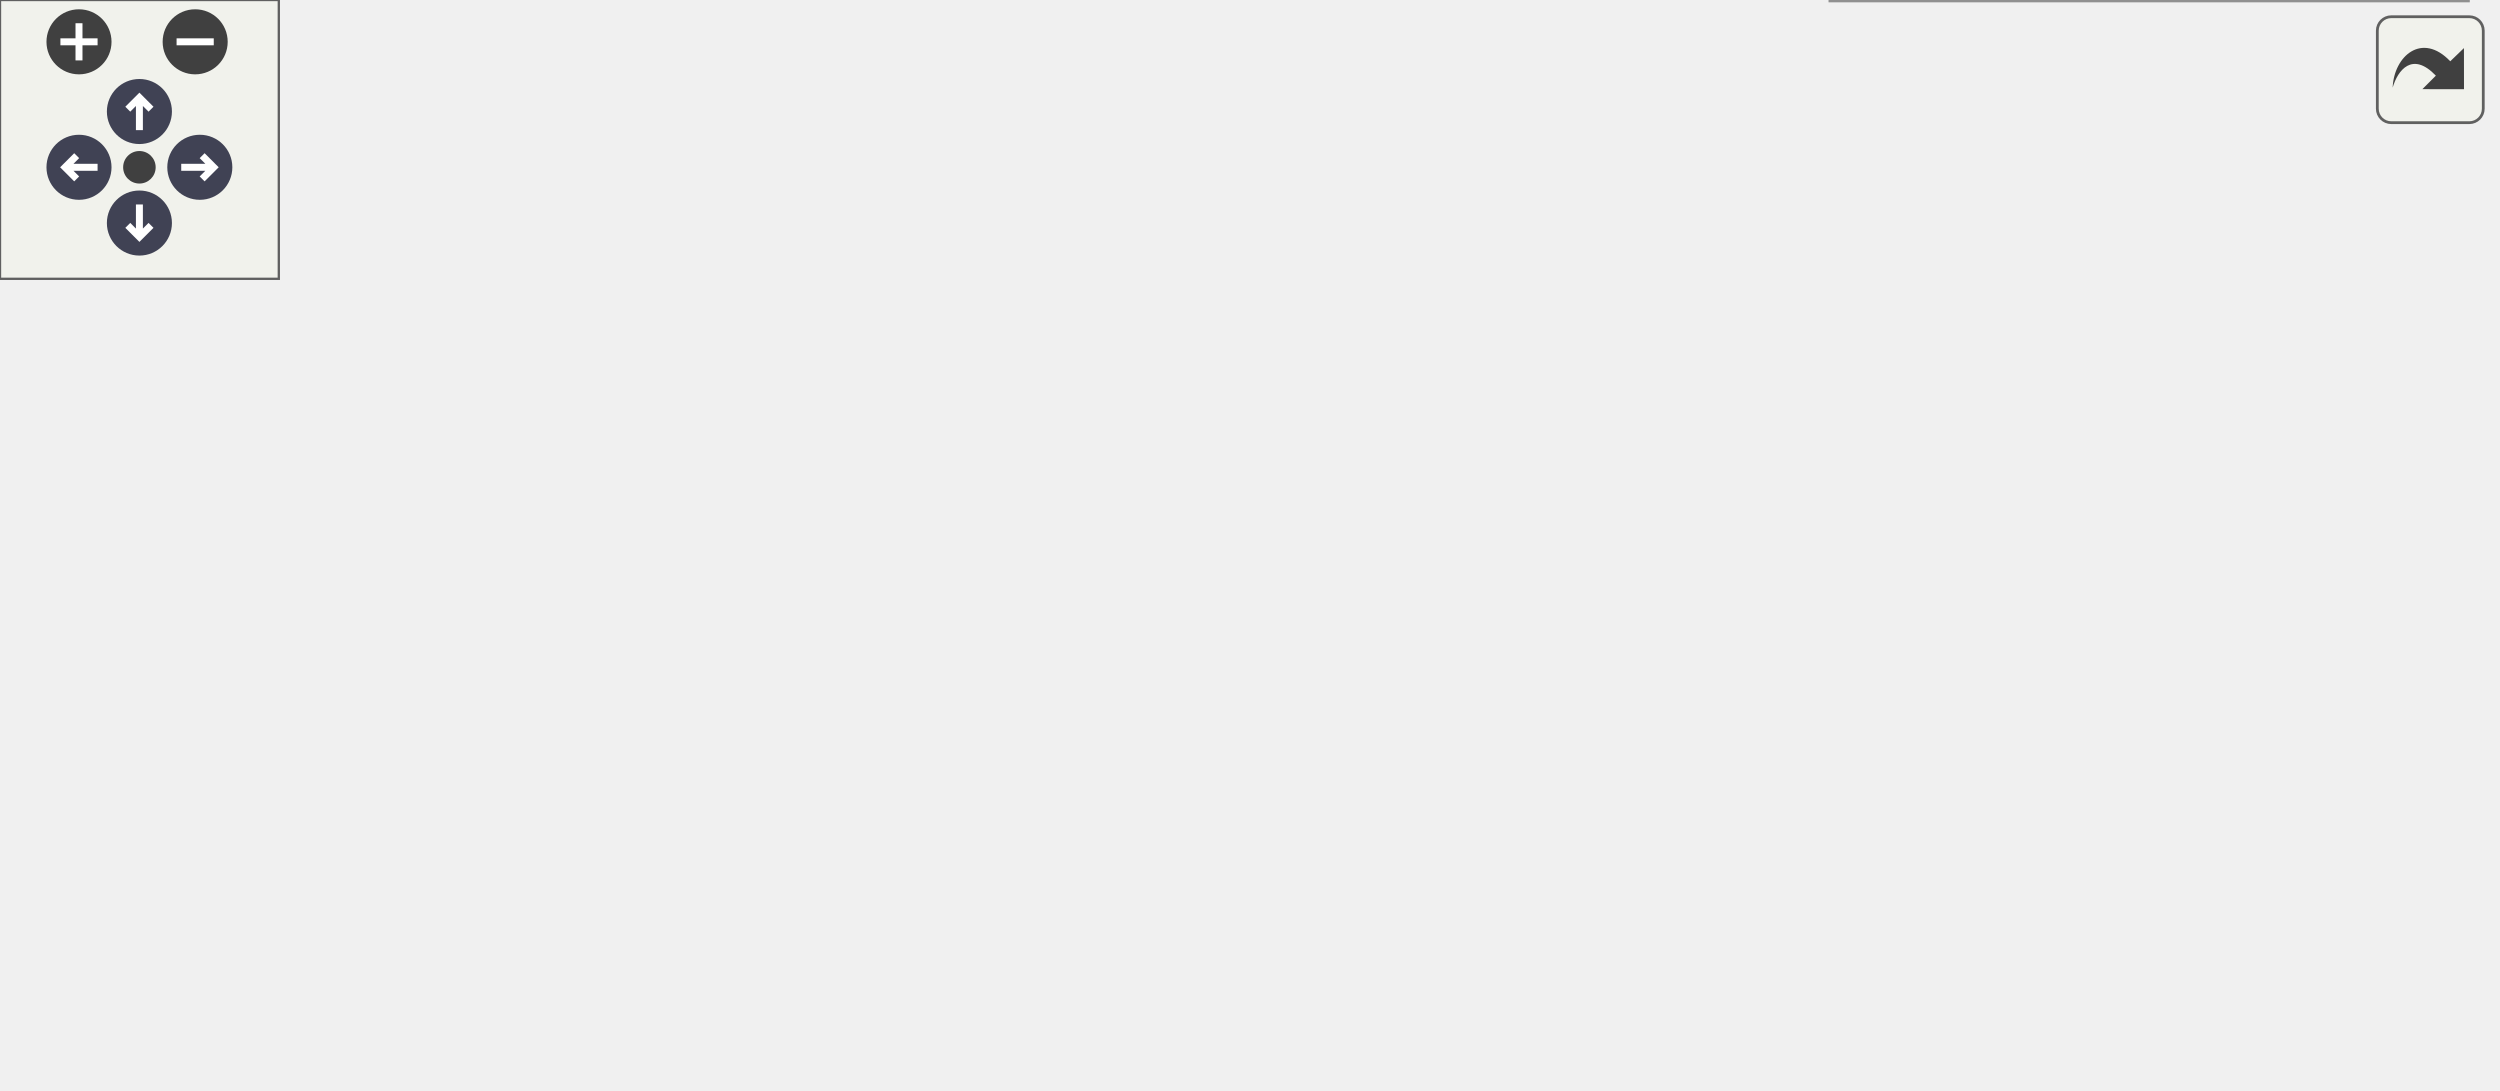
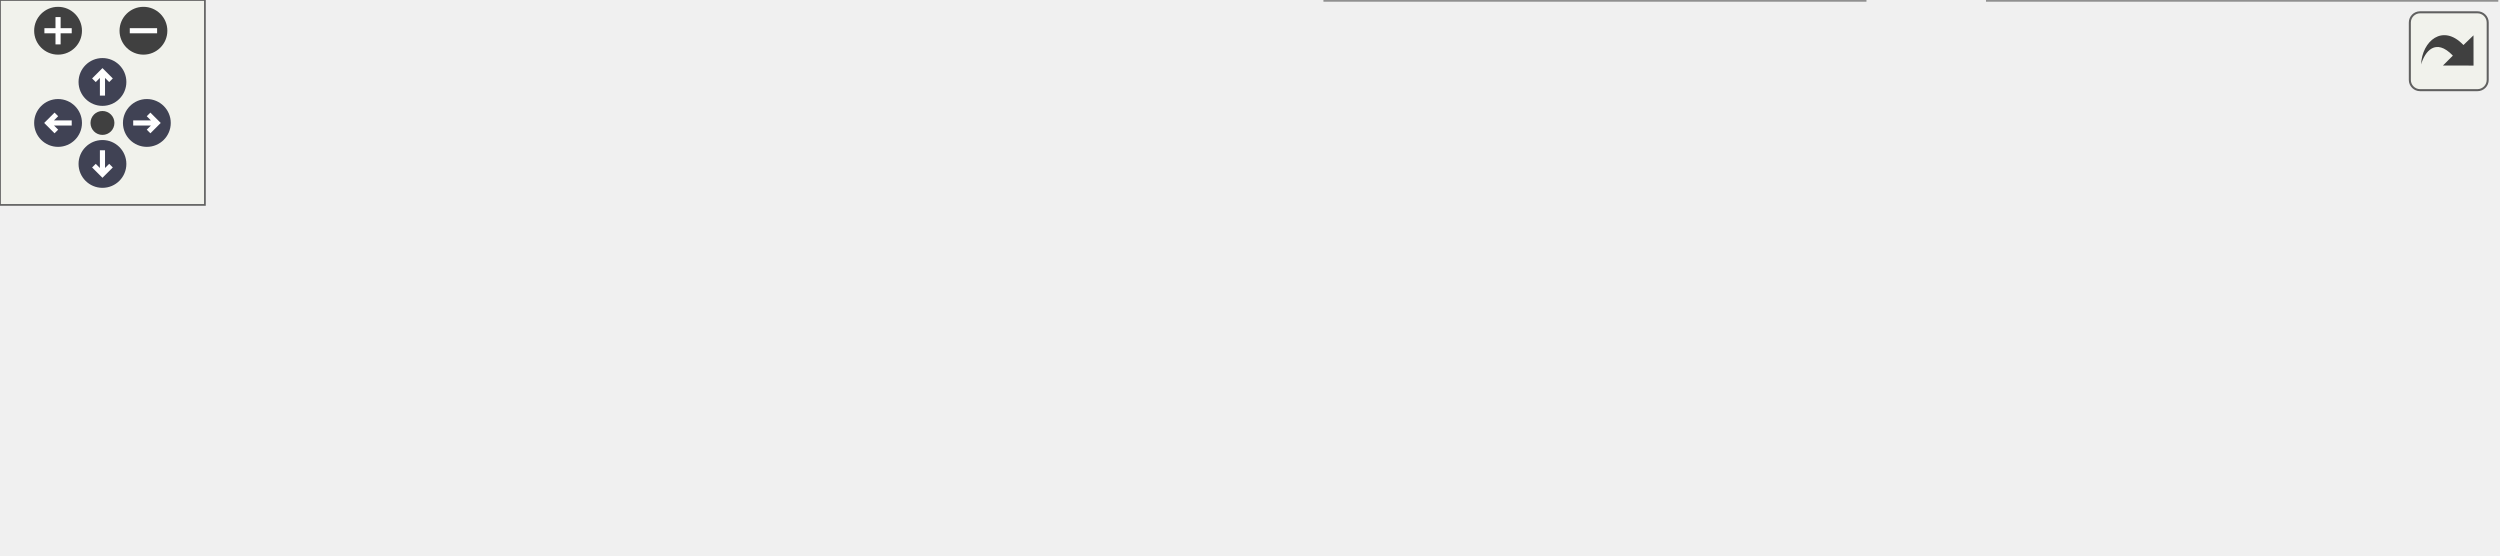
<svg xmlns="http://www.w3.org/2000/svg" xmlns:xlink="http://www.w3.org/1999/xlink" id="main" version="1.1" xml:space="preserve">
  <style type="text/css">
.node, .edge {opacity: 0.7;}
.node.selected, .edge.selected {opacity: 1;}
.edge:hover path { stroke: red; }
.edge:hover polygon { stroke: red; fill: red; }
</style>
  <defs>
    <circle id="rim" cx="0" cy="0" r="7" />
    <circle id="rim2" cx="0" cy="0" r="3.5" />
    <g id="zoomPlus">
      <use xlink:href="#rim" fill="#404040">
        <set attributeName="fill" to="#808080" begin="zoomplus.mouseover" end="zoomplus.mouseout" />
      </use>
      <path d="M-4,0h8M0,-4v8" fill="none" stroke="white" stroke-width="1.5" pointer-events="none" />
    </g>
    <g id="zoomMin">
      <use xlink:href="#rim" fill="#404040">
        <set attributeName="fill" to="#808080" begin="zoomminus.mouseover" end="zoomminus.mouseout" />
      </use>
      <path d="M-4,0h8" fill="none" stroke="white" stroke-width="1.5" pointer-events="none" />
    </g>
    <g id="arrowUp" transform="translate(30 24)">
      <use xlink:href="#rim" />
      <path pointer-events="none" fill="none" stroke="white" stroke-width="1.5" d="M0,-3.0v7 M-2.5,-0.5L0,-3.0L2.5,-0.5" />
    </g>
    <g id="arrowRight" transform="rotate(90) translate(36 -43)">
      <use xlink:href="#rim" />
      <path pointer-events="none" fill="none" stroke="white" stroke-width="1.5" d="M0,-3.0v7 M-2.5,-0.5L0,-3.0L2.5,-0.5" />
    </g>
    <g id="arrowDown" transform="rotate(180) translate(-30 -48)">
      <use xlink:href="#rim" />
      <path pointer-events="none" fill="none" stroke="white" stroke-width="1.5" d="M0,-3.0v7 M-2.5,-0.5L0,-3.0L2.5,-0.5" />
    </g>
    <g id="arrowLeft" transform="rotate(270) translate(-36 17)">
      <use xlink:href="#rim" />
      <path pointer-events="none" fill="none" stroke="white" stroke-width="1.5" d="M0,-3.0v7 M-2.5,-0.5L0,-3.0L2.5,-0.5" />
    </g>
    <g id="resetDef">
      <use xlink:href="#rim2" fill="#404040">
        <set attributeName="fill" to="#808080" begin="reset.mouseover" end="reset.mouseout" />
      </use>
    </g>
  </defs>
  <svg id="graph" class="graph">
    <g id="viewport">
      <g id="Node000001" class="node">
        <g id="a_Node000001">
          <a xlink:title=" ">
-             <polygon fill="#999999" stroke="#666666" points="149,-126 0,-126 0,-96 149,-96 149,-126" />
-             <text text-anchor="start" x="8" y="-114" font-family="Helvetica,sans-Serif" font-size="10.00">unilink::wrapper::TcpServer</text>
-             <text text-anchor="middle" x="74.5" y="-103" font-family="Helvetica,sans-Serif" font-size="10.00">::Impl::start</text>
+             <polygon fill="#999999" stroke="#666666" points="149,-78 0,-78 0,-48 149,-48 149,-78" />
+             <text text-anchor="start" x="8" y="-66" font-family="Helvetica,sans-Serif" font-size="10.00">unilink::wrapper::TcpServer</text>
+             <text text-anchor="middle" x="74.5" y="-55" font-family="Helvetica,sans-Serif" font-size="10.00">::Impl::start</text>
          </a>
        </g>
      </g>
      <g id="Node000002" class="node">
        <g id="a_Node000002">
          <a xlink:href="classunilink_1_1factory_1_1ChannelFactory.html#ab3a1a57092352b627809138adadb34a6" target="_top" xlink:title=" ">
-             <polygon fill="white" stroke="#666666" points="336,-150 201,-150 201,-120 336,-120 336,-150" />
-             <text text-anchor="start" x="209" y="-138" font-family="Helvetica,sans-Serif" font-size="10.00">unilink::factory::Channel</text>
-             <text text-anchor="middle" x="268.5" y="-127" font-family="Helvetica,sans-Serif" font-size="10.00">Factory::create</text>
+             <polygon fill="white" stroke="#666666" points="336,-102 201,-102 201,-72 336,-72 336,-102" />
+             <text text-anchor="start" x="209" y="-90" font-family="Helvetica,sans-Serif" font-size="10.00">unilink::factory::Channel</text>
+             <text text-anchor="middle" x="268.5" y="-79" font-family="Helvetica,sans-Serif" font-size="10.00">Factory::create</text>
          </a>
        </g>
      </g>
      <g id="edge1_Node000001_Node000002" class="edge">
        <g id="a_edge1_Node000001_Node000002">
          <a xlink:title=" ">
-             <path fill="none" stroke="#63b8ff" d="M149.18,-120.21C162.75,-121.91 176.95,-123.68 190.61,-125.39" />
-             <polygon fill="#63b8ff" stroke="#63b8ff" points="190.57,-128.91 200.93,-126.68 191.44,-121.97 190.57,-128.91" />
+             <path fill="none" stroke="#63b8ff" d="M149.18,-72.21C162.75,-73.91 176.95,-75.68 190.61,-77.39" />
+             <polygon fill="#63b8ff" stroke="#63b8ff" points="190.57,-80.91 200.93,-78.68 191.44,-73.97 190.57,-80.91" />
          </a>
        </g>
      </g>
      <g id="Node000003" class="node">
        <g id="a_Node000003">
          <a xlink:href="structunilink_1_1wrapper_1_1TcpServer_1_1Impl.html#afa02bec7c4ffe754aa0a8b2da4f135a5" target="_top" xlink:title=" ">
-             <polygon fill="white" stroke="#666666" points="352,-102 185,-102 185,-72 352,-72 352,-102" />
-             <text text-anchor="start" x="193" y="-90" font-family="Helvetica,sans-Serif" font-size="10.00">unilink::wrapper::TcpServer</text>
-             <text text-anchor="middle" x="268.5" y="-79" font-family="Helvetica,sans-Serif" font-size="10.00">::Impl::setup_internal_handlers</text>
+             <polygon fill="white" stroke="#666666" points="352,-54 185,-54 185,-24 352,-24 352,-54" />
+             <text text-anchor="start" x="193" y="-42" font-family="Helvetica,sans-Serif" font-size="10.00">unilink::wrapper::TcpServer</text>
+             <text text-anchor="middle" x="268.5" y="-31" font-family="Helvetica,sans-Serif" font-size="10.00">::Impl::setup_internal_handlers</text>
          </a>
        </g>
      </g>
      <g id="edge2_Node000001_Node000003" class="edge">
        <g id="a_edge2_Node000001_Node000003">
          <a xlink:title=" ">
-             <path fill="none" stroke="#63b8ff" d="M149.18,-101.79C157.54,-100.74 166.14,-99.67 174.71,-98.6" />
-             <polygon fill="#63b8ff" stroke="#63b8ff" points="175.25,-102.06 184.73,-97.35 174.38,-95.11 175.25,-102.06" />
+             <path fill="none" stroke="#63b8ff" d="M149.18,-53.79C157.54,-52.74 166.14,-51.67 174.71,-50.6" />
+             <polygon fill="#63b8ff" stroke="#63b8ff" points="175.25,-54.06 184.73,-49.35 174.38,-47.11 175.25,-54.06" />
          </a>
        </g>
      </g>
      <g id="Node000004" class="node">
        <g id="a_Node000004">
-           <a xlink:href="classunilink_1_1memory_1_1SafeSpan.html#a203851d86025e579f73f04da0828e2bd" target="_top" xlink:title=" ">
-             <polygon fill="white" stroke="#666666" points="536.5,-174 388.5,-174 388.5,-144 536.5,-144 536.5,-174" />
-             <text text-anchor="start" x="396.5" y="-162" font-family="Helvetica,sans-Serif" font-size="10.00">unilink::memory::SafeSpan</text>
-             <text text-anchor="middle" x="462.5" y="-151" font-family="Helvetica,sans-Serif" font-size="10.00">::data</text>
+           <a xlink:href="structunilink_1_1wrapper_1_1TcpServer_1_1Impl.html#a030e4af5940c8a62c646d7246fa075d0" target="_top" xlink:title=" ">
+             <polygon fill="white" stroke="#666666" points="541.5,-78 392.5,-78 392.5,-48 541.5,-48 541.5,-78" />
+             <text text-anchor="start" x="400.5" y="-66" font-family="Helvetica,sans-Serif" font-size="10.00">unilink::wrapper::TcpServer</text>
+             <text text-anchor="middle" x="467" y="-55" font-family="Helvetica,sans-Serif" font-size="10.00">::Impl::fulfill_all_locked</text>
          </a>
        </g>
      </g>
      <g id="edge3_Node000003_Node000004" class="edge">
        <g id="a_edge3_Node000003_Node000004">
          <a xlink:title=" ">
-             <path fill="none" stroke="#63b8ff" d="M329.33,-102.05C337.1,-104.68 344.83,-107.66 352,-111 369.43,-119.11 370.7,-126.6 388,-135 391.8,-136.85 395.78,-138.6 399.84,-140.26" />
-             <polygon fill="#63b8ff" stroke="#63b8ff" points="398.81,-143.61 409.4,-143.95 401.33,-137.08 398.81,-143.61" />
+             <path fill="none" stroke="#63b8ff" d="M352.26,-49.11C362.15,-50.32 372.25,-51.55 382.15,-52.76" />
+             <polygon fill="#63b8ff" stroke="#63b8ff" points="382.03,-56.27 392.38,-54.01 382.88,-49.32 382.03,-56.27" />
          </a>
        </g>
      </g>
      <g id="Node000005" class="node">
        <g id="a_Node000005">
-           <a xlink:href="structunilink_1_1wrapper_1_1TcpServer_1_1Impl.html#a030e4af5940c8a62c646d7246fa075d0" target="_top" xlink:title=" ">
-             <polygon fill="white" stroke="#666666" points="537,-126 388,-126 388,-96 537,-96 537,-126" />
-             <text text-anchor="start" x="396" y="-114" font-family="Helvetica,sans-Serif" font-size="10.00">unilink::wrapper::TcpServer</text>
-             <text text-anchor="middle" x="462.5" y="-103" font-family="Helvetica,sans-Serif" font-size="10.00">::Impl::fulfill_all_locked</text>
+           <a xlink:href="structunilink_1_1wrapper_1_1TcpServer_1_1Impl.html#a338bf38ef39bf22b5ef0c36aa75ad02b" target="_top" xlink:title=" ">
+             <polygon fill="white" stroke="#666666" points="546,-30 388,-30 388,0 546,0 546,-30" />
+             <text text-anchor="start" x="396" y="-18" font-family="Helvetica,sans-Serif" font-size="10.00">unilink::wrapper::TcpServer</text>
+             <text text-anchor="middle" x="467" y="-7" font-family="Helvetica,sans-Serif" font-size="10.00">::Impl::schedule_batch_timer</text>
          </a>
        </g>
      </g>
      <g id="edge4_Node000003_Node000005" class="edge">
        <g id="a_edge4_Node000003_Node000005">
          <a xlink:title=" ">
-             <path fill="none" stroke="#63b8ff" d="M352.04,-97.32C360.59,-98.39 369.28,-99.47 377.84,-100.54" />
-             <polygon fill="#63b8ff" stroke="#63b8ff" points="377.45,-104.02 387.81,-101.79 378.32,-97.08 377.45,-104.02" />
+             <path fill="none" stroke="#63b8ff" d="M352.26,-28.89C360.62,-27.87 369.12,-26.83 377.53,-25.81" />
+             <polygon fill="#63b8ff" stroke="#63b8ff" points="378.22,-29.25 387.72,-24.56 377.37,-22.3 378.22,-29.25" />
          </a>
        </g>
      </g>
      <g id="Node000006" class="node">
        <g id="a_Node000006">
-           <a xlink:href="classunilink_1_1memory_1_1SafeSpan.html#a0e63f52083142fa895b98ea38f51dc73" target="_top" xlink:title=" ">
-             <polygon fill="white" stroke="#666666" points="536.5,-78 388.5,-78 388.5,-48 536.5,-48 536.5,-78" />
-             <text text-anchor="start" x="396.5" y="-66" font-family="Helvetica,sans-Serif" font-size="10.00">unilink::memory::SafeSpan</text>
-             <text text-anchor="middle" x="462.5" y="-55" font-family="Helvetica,sans-Serif" font-size="10.00">::size</text>
+           <a xlink:href="structunilink_1_1wrapper_1_1TcpServer_1_1Impl.html#a3fa4586dd556b3cf50268fc0385b5828" target="_top" xlink:title=" ">
+             <polygon fill="white" stroke="#666666" points="731,-30 582,-30 582,0 731,0 731,-30" />
+             <text text-anchor="start" x="590" y="-18" font-family="Helvetica,sans-Serif" font-size="10.00">unilink::wrapper::TcpServer</text>
+             <text text-anchor="middle" x="656.5" y="-7" font-family="Helvetica,sans-Serif" font-size="10.00">::Impl::flush_batches</text>
          </a>
        </g>
      </g>
-       <g id="edge5_Node000003_Node000006" class="edge">
-         <g id="a_edge5_Node000003_Node000006">
+       <g id="edge5_Node000005_Node000006" class="edge">
+         <g id="a_edge5_Node000005_Node000006">
          <a xlink:title=" ">
-             <path fill="none" stroke="#63b8ff" d="M352.04,-76.68C360.73,-75.6 369.58,-74.49 378.28,-73.4" />
-             <polygon fill="#63b8ff" stroke="#63b8ff" points="378.92,-76.85 388.41,-72.14 378.05,-69.9 378.92,-76.85" />
-           </a>
-         </g>
-       </g>
-       <g id="Node000007" class="node">
-         <g id="a_Node000007">
-           <a xlink:href="namespaceunilink_1_1base_1_1safe__convert.html#a3c41d9c6266428458c97891710ac2f0d" target="_top" xlink:title="Safely convert uint8_t* to const char* for string operations.">
-             <polygon fill="white" stroke="#666666" points="531,-30 394,-30 394,0 531,0 531,-30" />
-             <text text-anchor="start" x="402" y="-18" font-family="Helvetica,sans-Serif" font-size="10.00">unilink::base::safe</text>
-             <text text-anchor="middle" x="462.5" y="-7" font-family="Helvetica,sans-Serif" font-size="10.00">_convert::uint8_to_string</text>
-           </a>
-         </g>
-       </g>
-       <g id="edge6_Node000003_Node000007" class="edge">
-         <g id="a_edge6_Node000003_Node000007">
-           <a xlink:title=" ">
-             <path fill="none" stroke="#63b8ff" d="M304.77,-71.97C328.21,-62.16 359.75,-49.32 388,-39 393.2,-37.1 398.63,-35.19 404.09,-33.32" />
-             <polygon fill="#63b8ff" stroke="#63b8ff" points="405.53,-36.53 413.89,-30.01 403.29,-29.89 405.53,-36.53" />
+             <path fill="none" stroke="#63b8ff" d="M546.16,-15C554.68,-15 563.38,-15 571.96,-15" />
+             <polygon fill="#63b8ff" stroke="#63b8ff" points="571.97,-18.5 581.97,-15 571.97,-11.5 571.97,-18.5" />
          </a>
        </g>
      </g>
    </g>
  </svg>
  <g id="navigator" transform="translate(0 0)" fill="#404254">
    <rect fill="#f2f5e9" fill-opacity="0.5" stroke="#606060" stroke-width=".5" x="0" y="0" width="60" height="60" />
    <use id="zoomplus" xlink:href="#zoomPlus" x="17" y="9" />
    <use id="zoomminus" xlink:href="#zoomMin" x="42" y="9" />
    <use id="reset" xlink:href="#resetDef" x="30" y="36" />
    <use id="arrowup" xlink:href="#arrowUp" x="0" y="0" />
    <use id="arrowright" xlink:href="#arrowRight" x="0" y="0" />
    <use id="arrowdown" xlink:href="#arrowDown" x="0" y="0" />
    <use id="arrowleft" xlink:href="#arrowLeft" x="0" y="0" />
  </g>
  <svg viewBox="0 0 15 15" width="100%" height="30px" preserveAspectRatio="xMaxYMin meet">
    <g id="arrow_out" transform="scale(0.3 0.3)">
      <a xlink:href="structunilink_1_1wrapper_1_1TcpServer_1_1Impl_a6497c1680973b24cb1103b34c08e75bf_cgraph_org.svg" target="_base">
        <rect id="button" ry="5" rx="5" y="6" x="6" height="38" width="38" fill="#f2f5e9" fill-opacity="0.5" stroke="#606060" stroke-width="1.0" />
        <path id="arrow" d="M 11.5,31.437 C 11.94,20.098 22.043,11.323 32.159,21.979 L 37.069,17.246 C 37.069,17.246 37.088,32 37.088,32 L 22.16,31.978 C 22.16,31.978 26.998,27.14 26.998,27.14 C 18.529,18.264 13.292,25.23 11.5,31.437 z" style="fill:#404040;" />
      </a>
    </g>
  </svg>
  <style type="text/css">

[data-mouse-over-selected='false'] { opacity: 0.7; }
[data-mouse-over-selected='true']  { opacity: 1.0; }

</style>
</svg>
